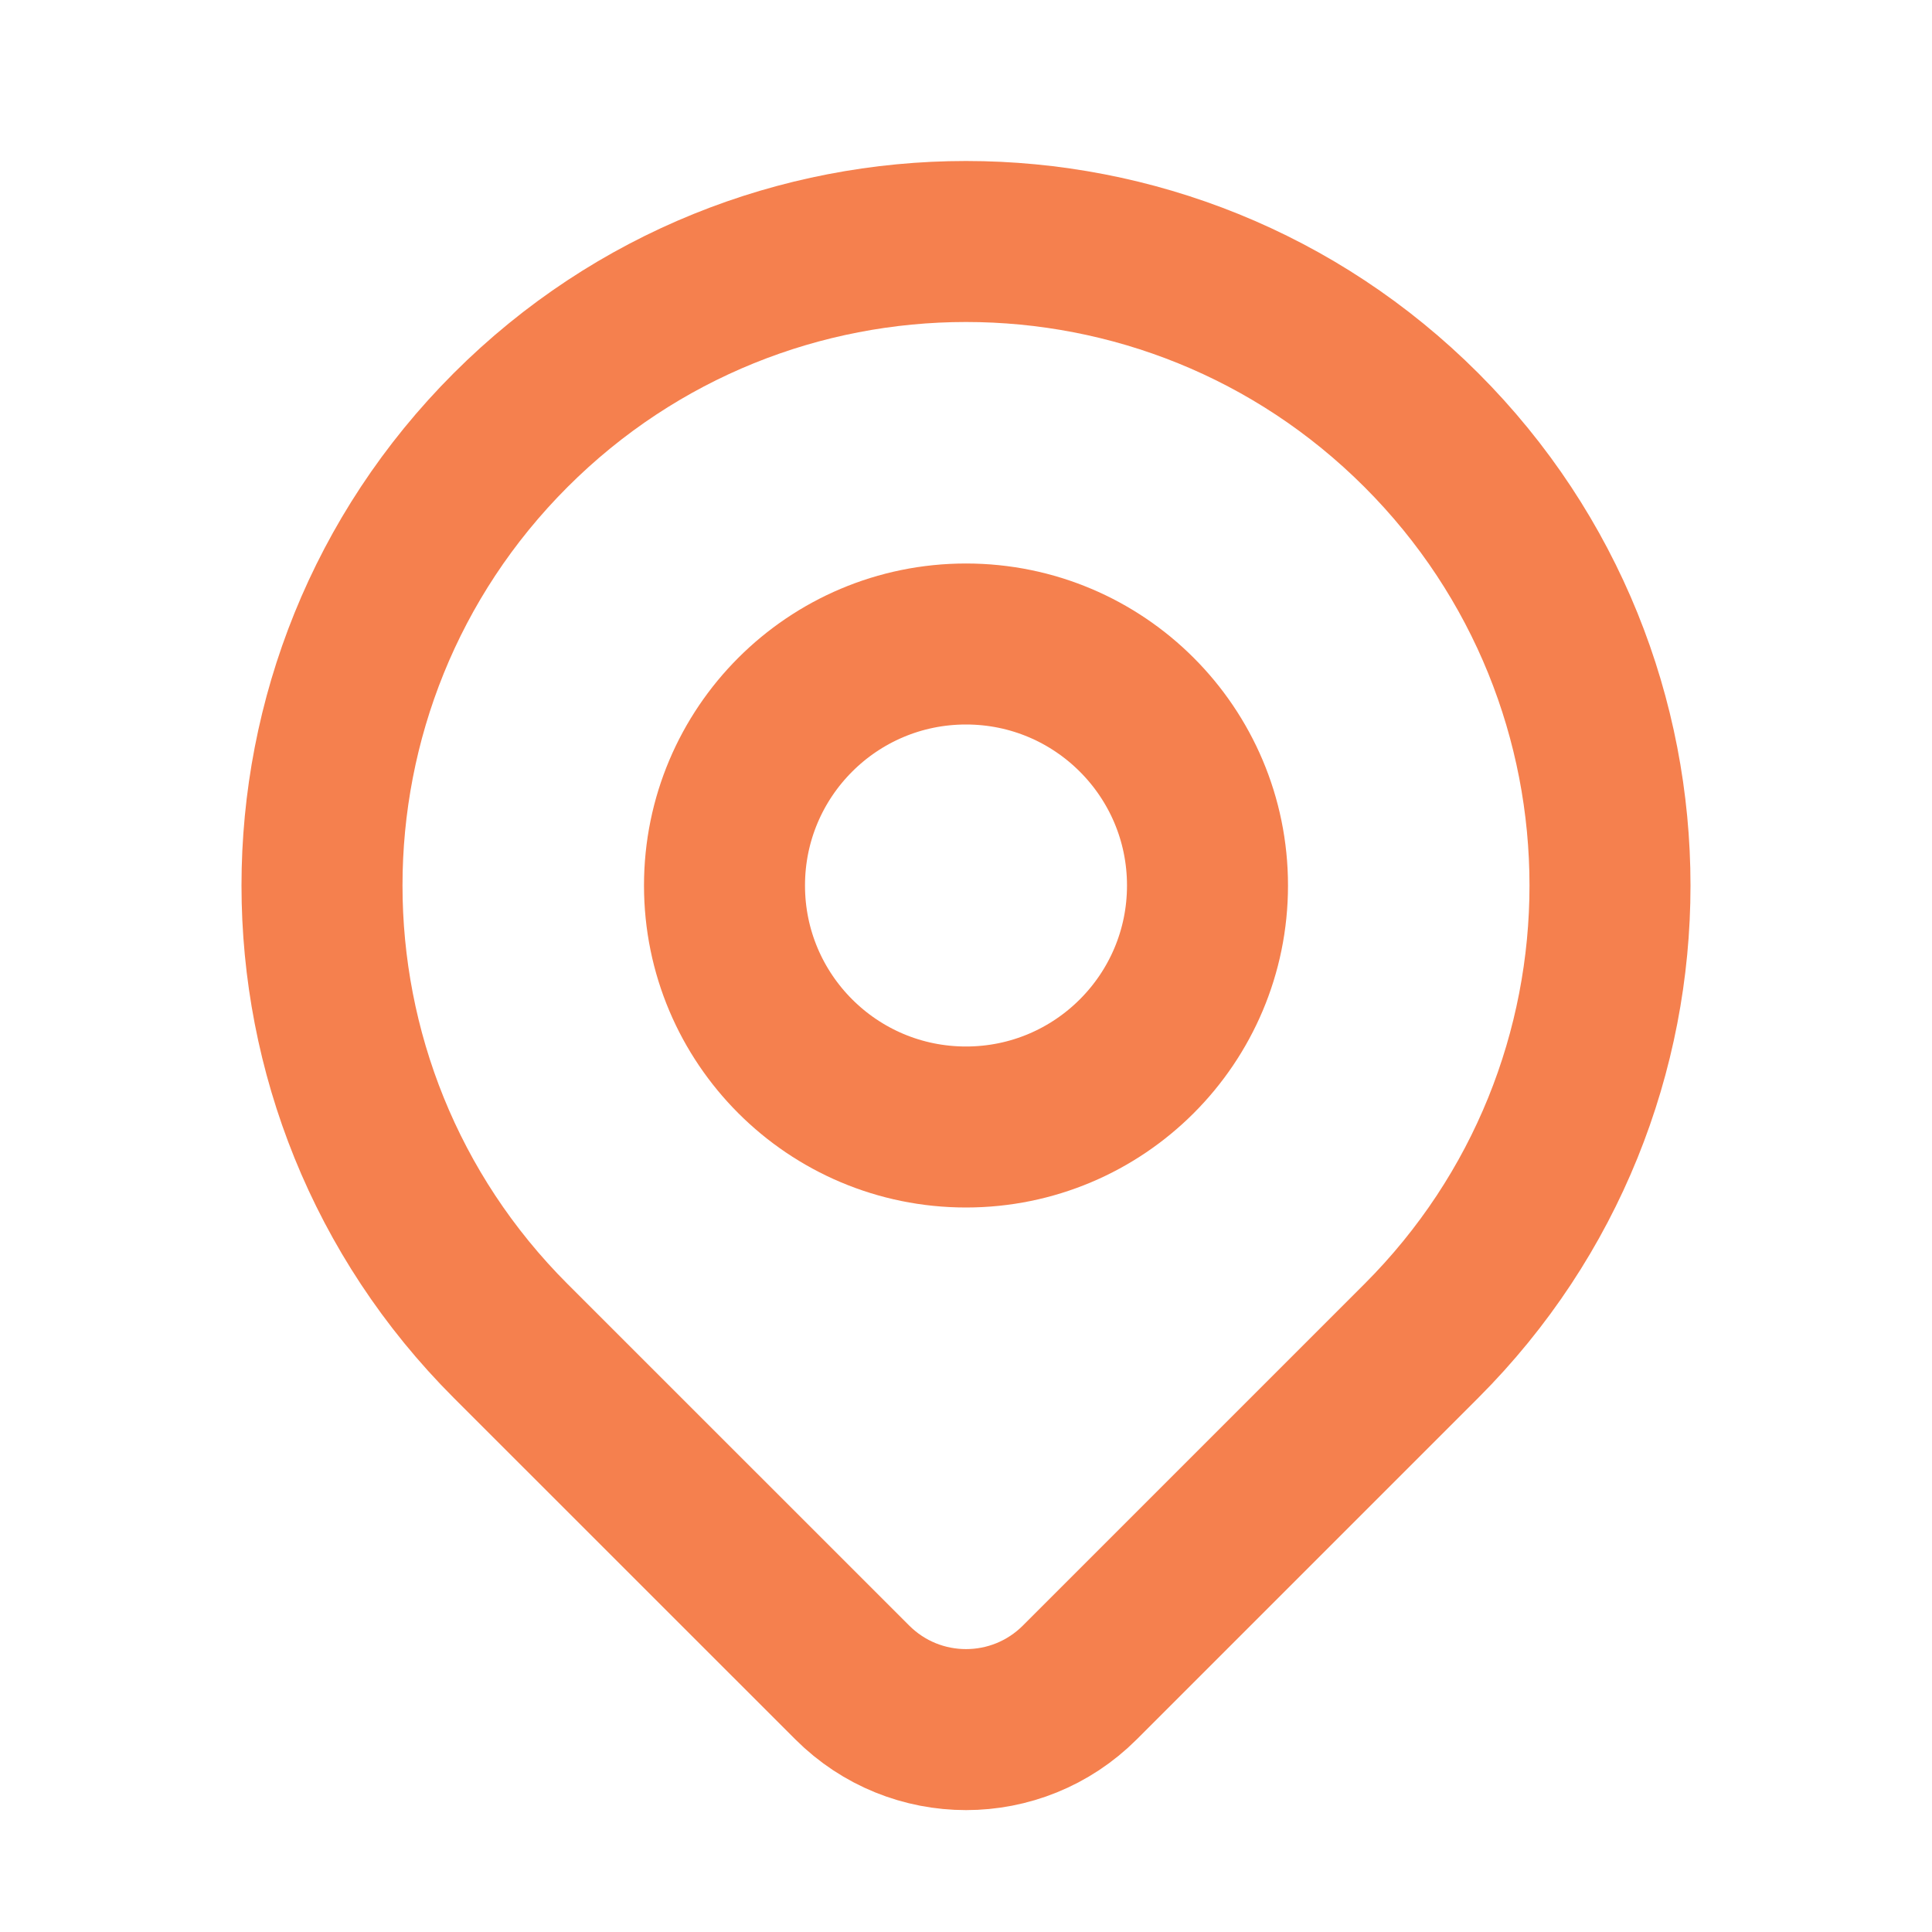
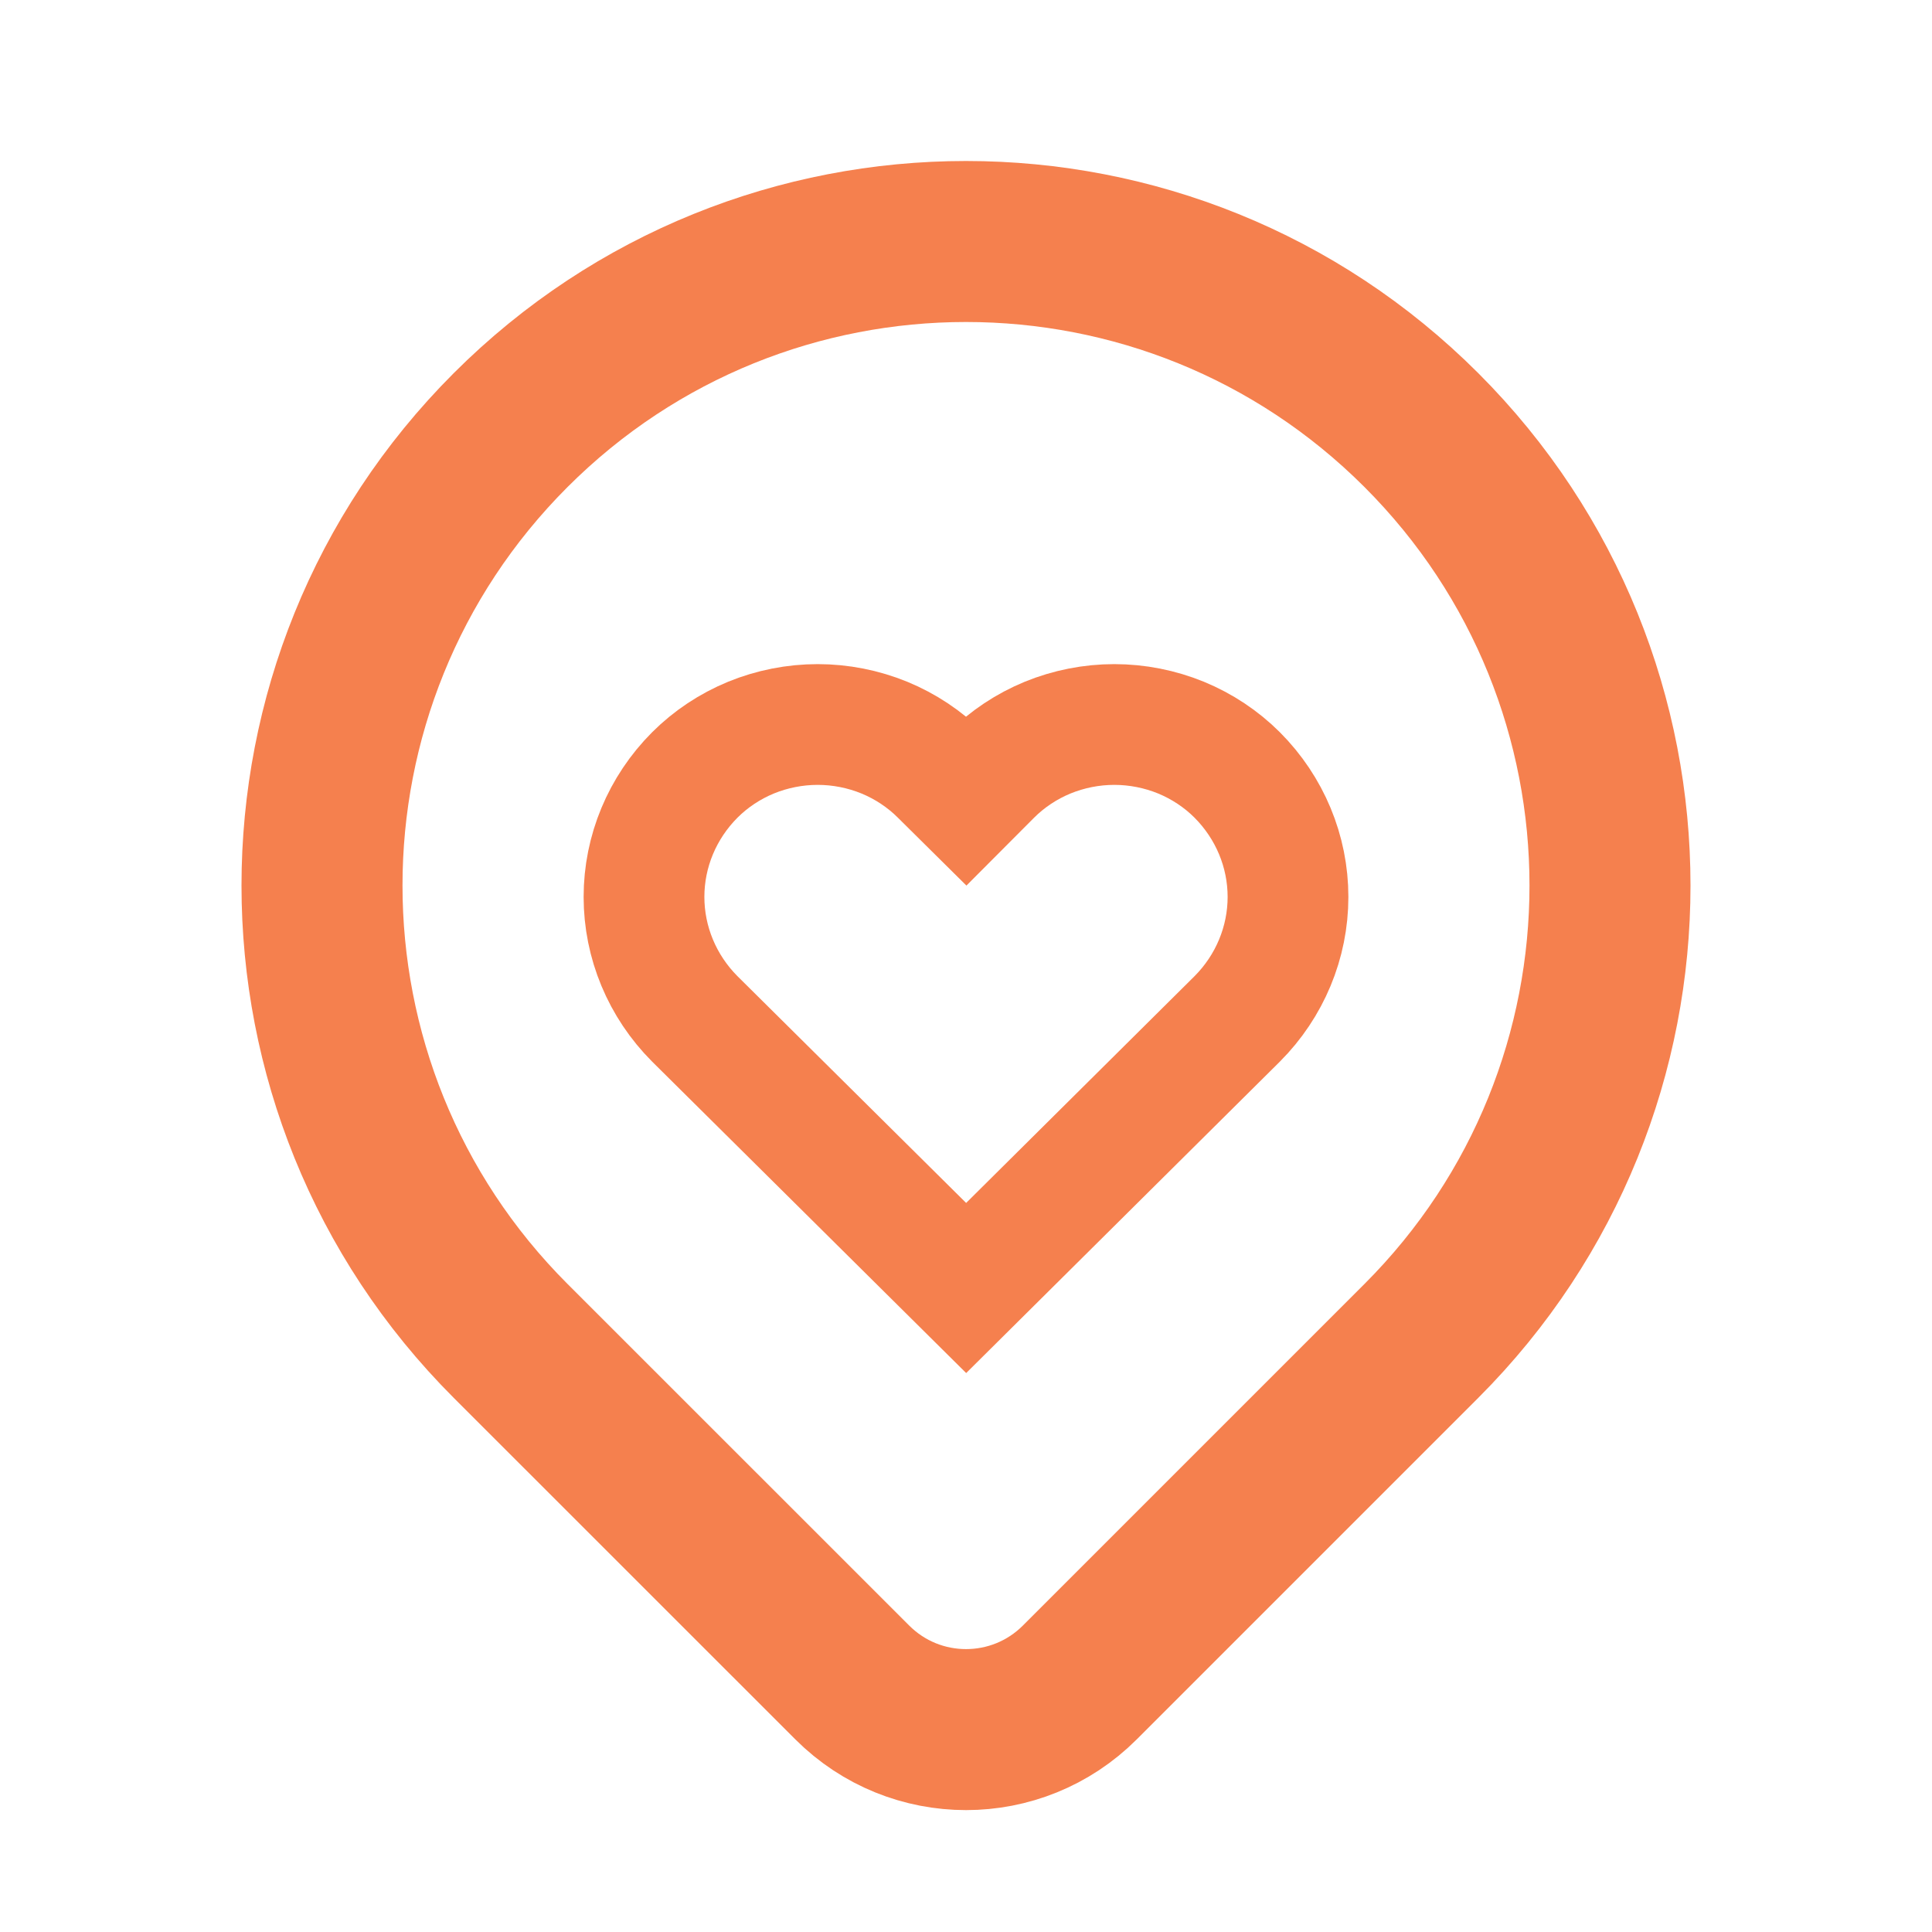
<svg xmlns="http://www.w3.org/2000/svg" width="24" height="24" viewBox="0 0 24 24" fill="none">
  <path d="M17.657 16.657C16.72 17.593 14.762 19.552 13.414 20.9C12.633 21.681 11.368 21.681 10.587 20.9C9.262 19.576 7.342 17.655 6.343 16.657C3.219 13.533 3.219 8.467 6.343 5.343C9.467 2.219 14.533 2.219 17.657 5.343C20.781 8.467 20.781 13.533 17.657 16.657Z" stroke="#F5804E" stroke-width="2" stroke-linecap="round" stroke-linejoin="round" />
-   <path d="M15 11C15 12.657 13.657 14 12 14C10.343 14 9 12.657 9 11C9 9.343 10.343 8 12 8C13.657 8 15 9.343 15 11Z" stroke="#F5804E" stroke-width="2" stroke-linecap="round" stroke-linejoin="round" />
+   <path d="M13.842 9C13.558 9 13.276 9.056 13.014 9.163C12.752 9.271 12.514 9.429 12.316 9.627L12.002 9.942L11.684 9.627C11.486 9.429 11.248 9.271 10.986 9.163C10.724 9.056 10.442 9 10.158 9C9.873 9 9.591 9.056 9.329 9.163C9.067 9.271 8.829 9.429 8.631 9.627C8.226 10.033 8 10.576 8 11.142C8 11.707 8.226 12.251 8.631 12.657L12.002 16L15.369 12.657C15.774 12.251 16 11.707 16 11.142C16 10.576 15.774 10.033 15.369 9.627C15.171 9.429 14.933 9.271 14.671 9.163C14.409 9.056 14.127 9 13.842 9V9Z" stroke="#F5804E" stroke-width="1.5" />
</svg>
